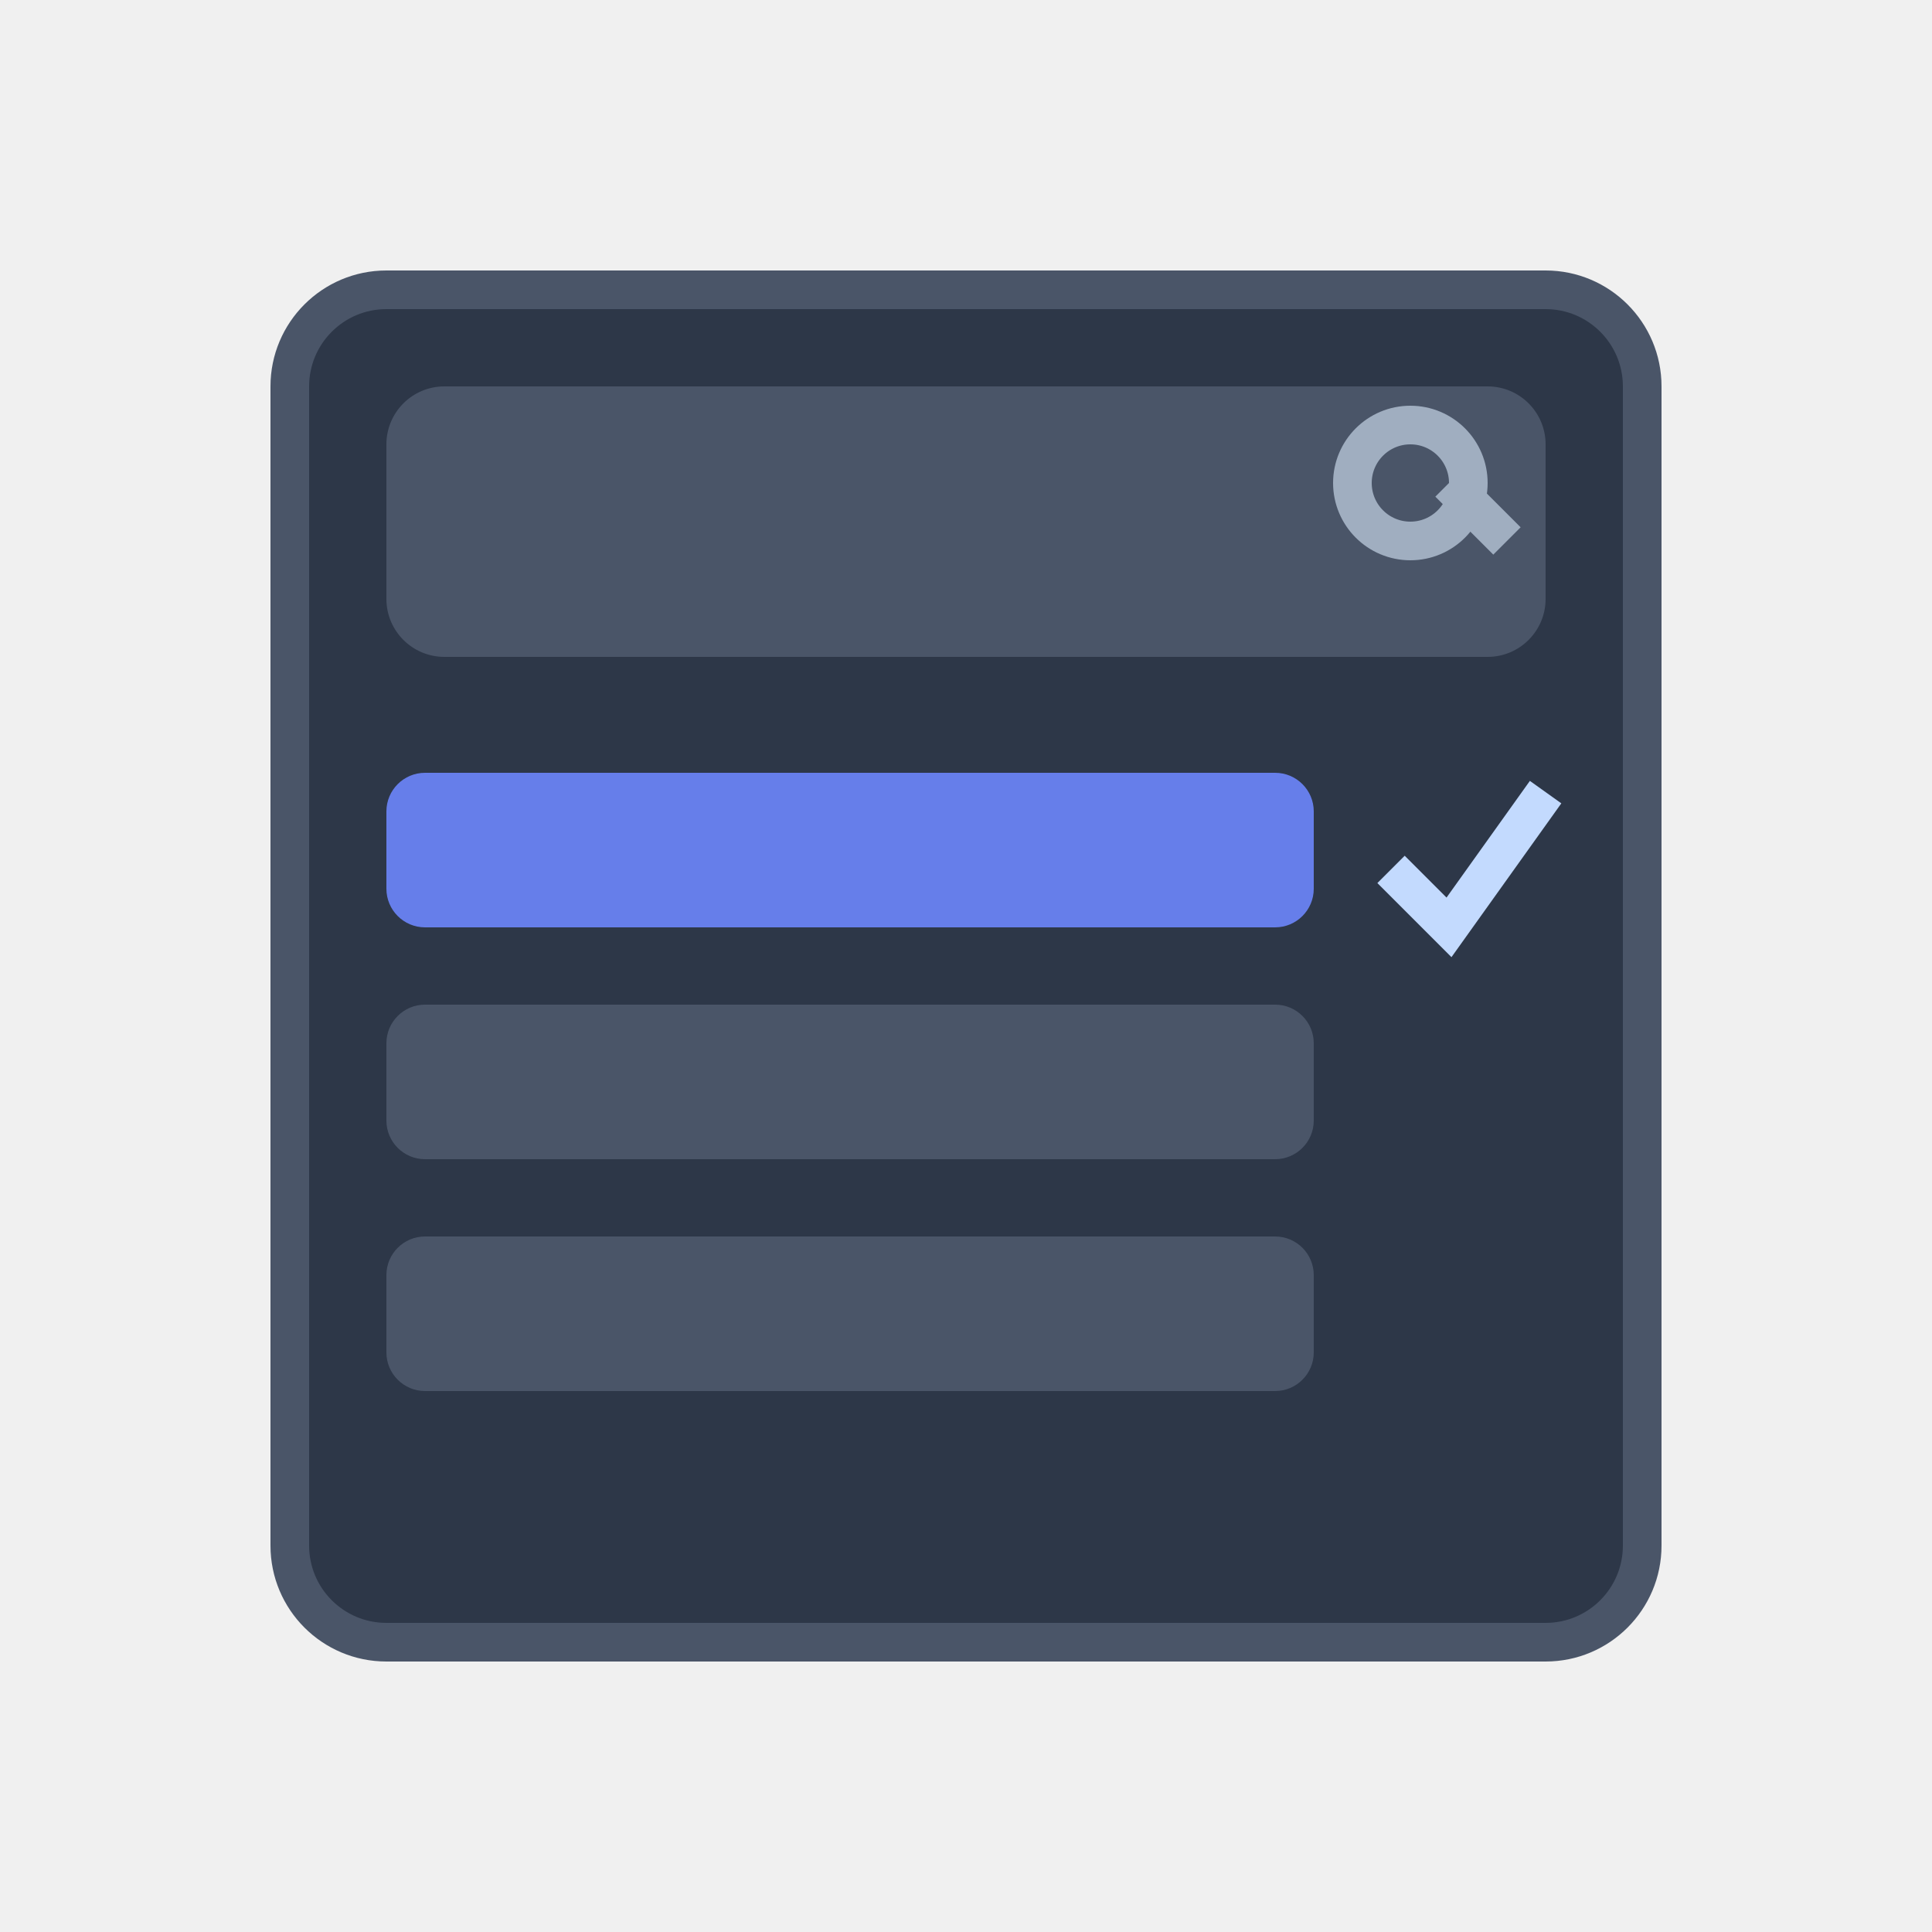
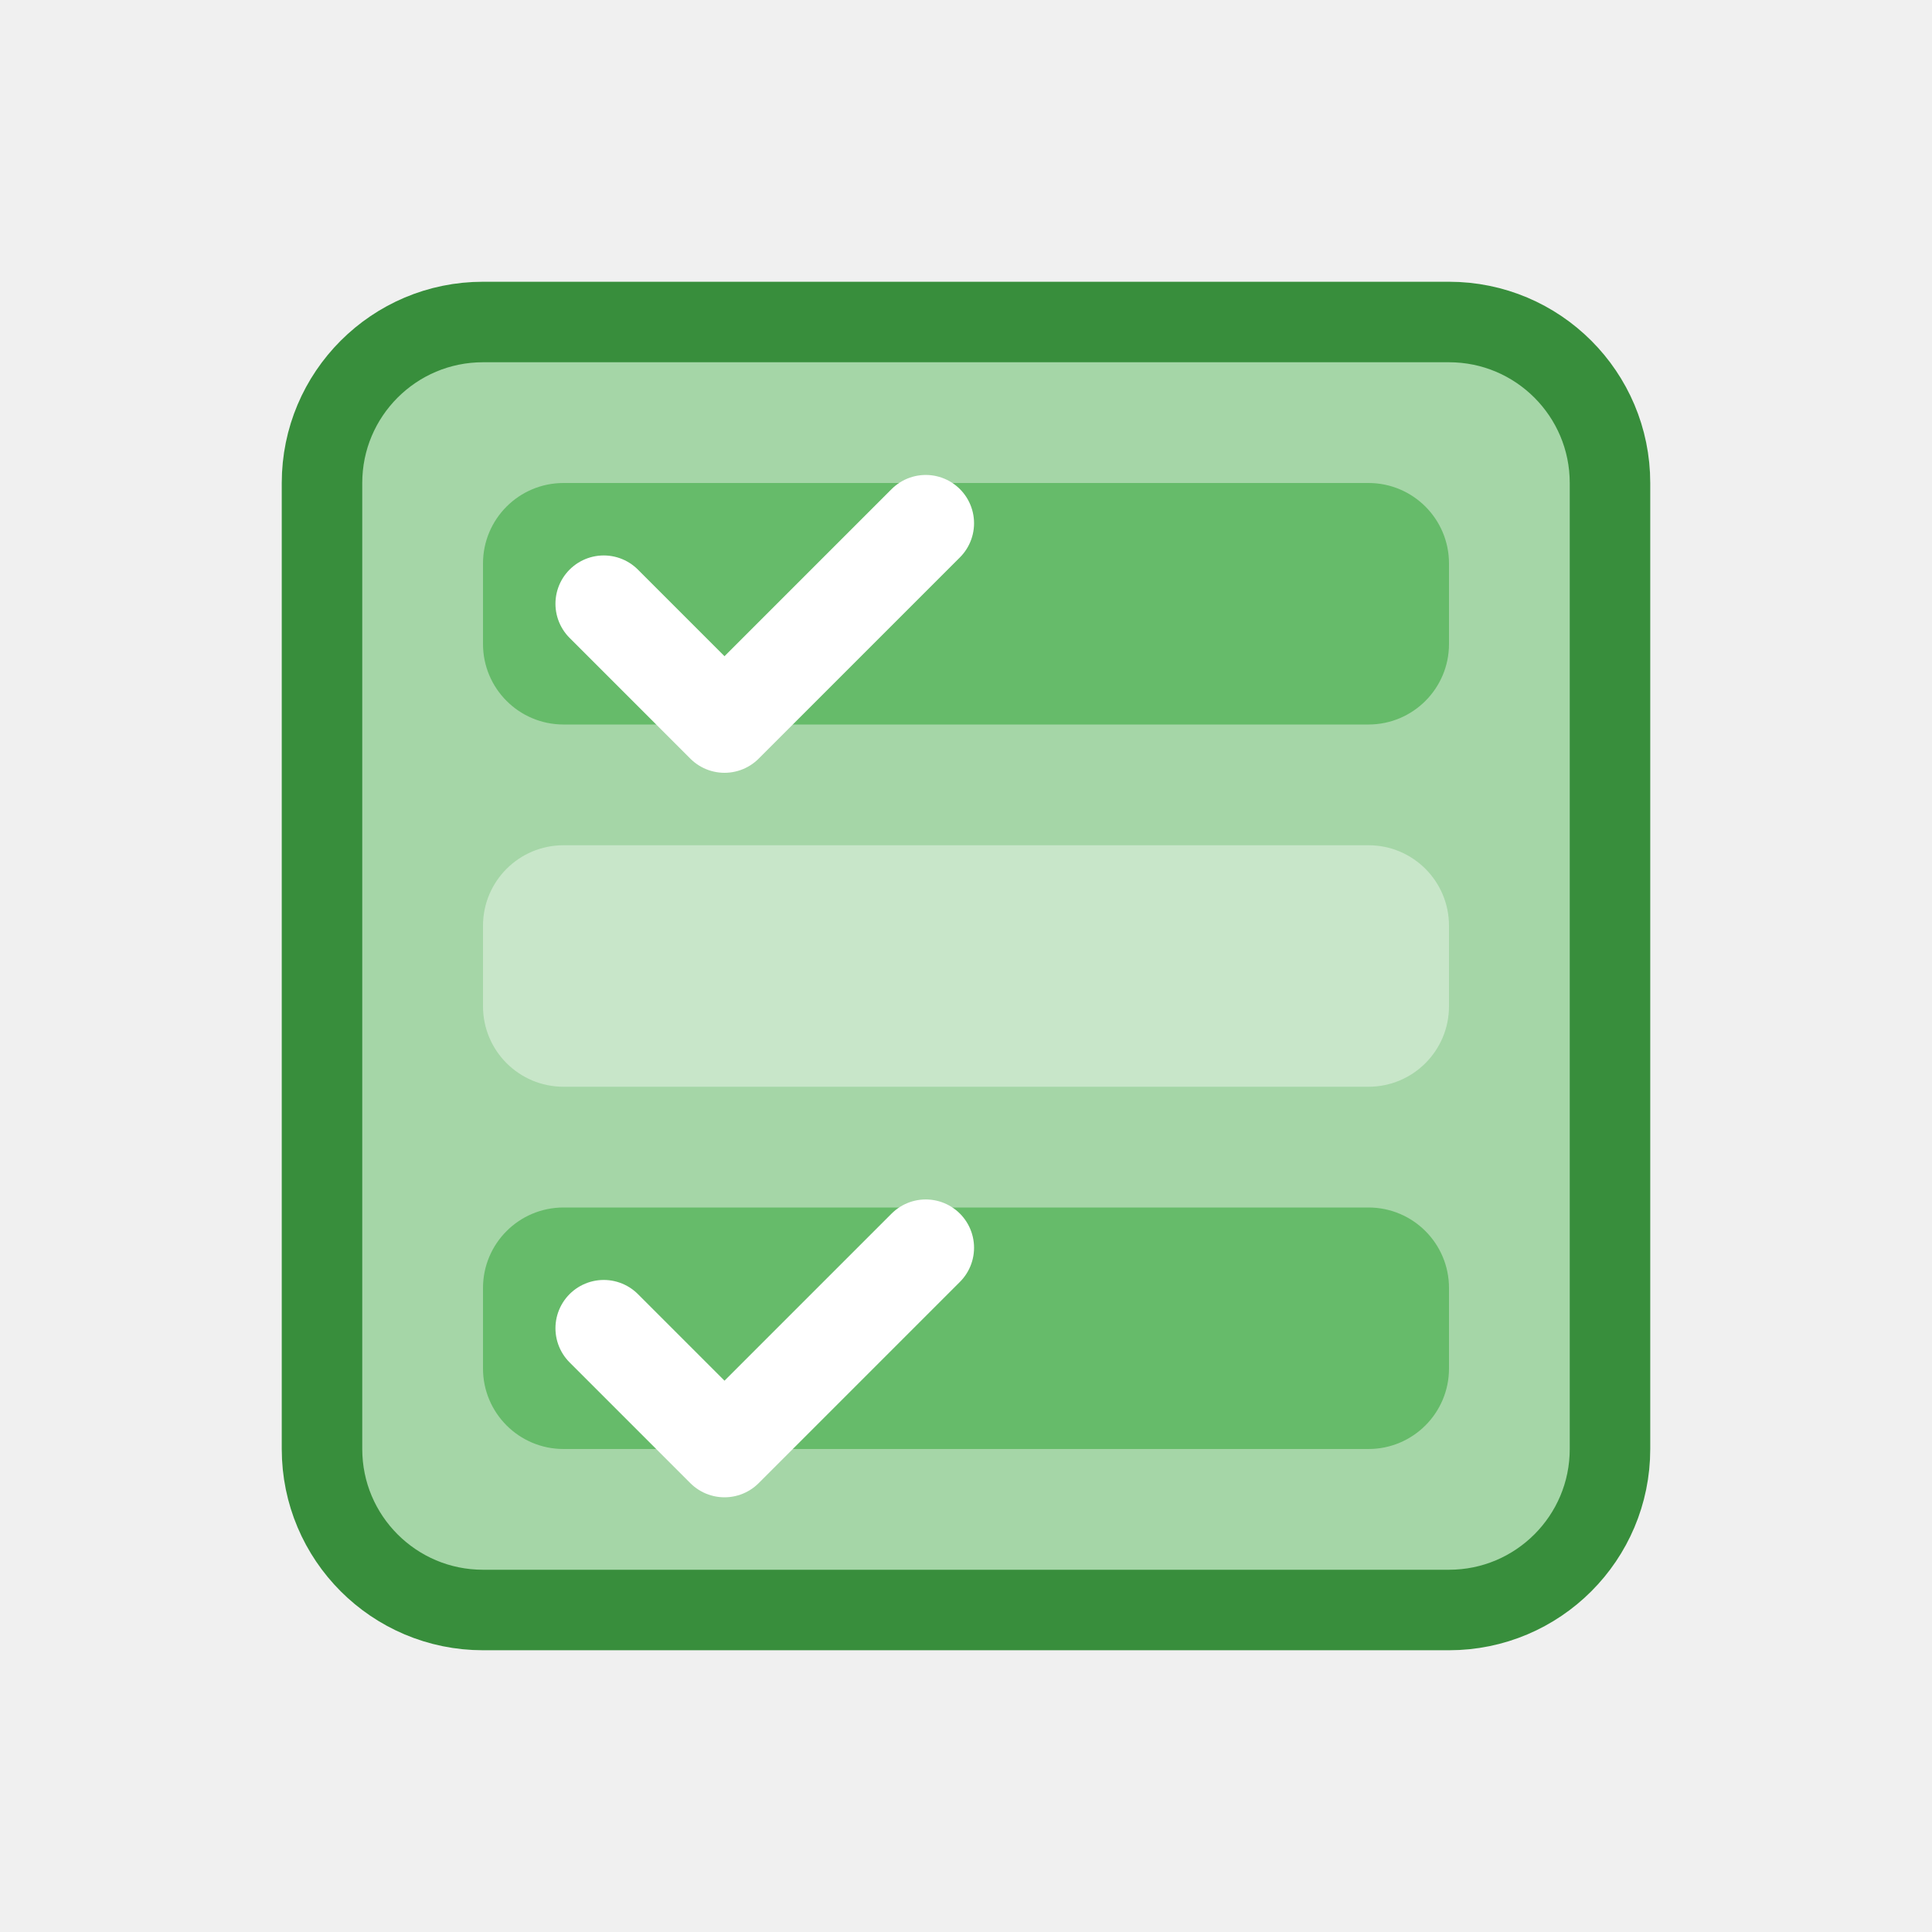
- <svg xmlns="http://www.w3.org/2000/svg" width="100" height="100" viewBox="0 0 100 100">
-   {/* Represents the Circular Background - Darker, slightly vibrant background */}
-   <rect cx="50" cy="50" r="50" fill="#1a202c" /> {/* Dark blue-gray */}
- 
-   {/* Represents the Listbox Container - Lighter contrast */}
-   <rect x="15" y="15" width="70" height="70" fill="#2d3748" stroke="#4a5568" stroke-width="2" rx="5" ry="5" /> {/* Slightly lighter blue-gray */}
- 
-   {/* Represents Search Bar */}
-   <rect x="20" y="20" width="60" height="14" fill="#4a5568" rx="3" ry="3" /> {/* Medium blue-gray */}
-   <line x1="75" y1="25" x2="78" y2="28" stroke="#a0aec0" stroke-width="2" /> {/* Light gray for handle */}
-   <circle cx="73" cy="25" r="3" stroke="#a0aec0" stroke-width="2" fill="none" /> {/* Light gray for lens */}
- 
-   {/* Represents Selected Items - More vibrant accent color */}
-   <rect x="20" y="40" width="48" height="8" fill="#667eea" rx="2" ry="2" /> {/* Purple-blue accent */}
-   <polyline points="72,45 75,48 80,41" fill="none" stroke="#c3dafe" stroke-width="2" /> {/* Very light blue for checkmark */}
- 
-   {/* Represents List Items - Subtle contrast */}
-   <rect x="20" y="52" width="48" height="8" fill="#4a5568" rx="2" ry="2" />
-   <rect x="20" y="64" width="48" height="8" fill="#4a5568" rx="2" ry="2" />
+ <svg xmlns="http://www.w3.org/2000/svg" width="100" height="100" viewBox="0 0 24 24" fill="none">
+   <rect x="4" y="4" width="16" height="16" rx="2" fill="#A5D6A7" stroke="#388E3C" stroke-width="1" />
+   <rect x="6" y="6" width="12" height="3" rx="1" fill="#66BB6A" />
+   <path d="M7.5 7.5 L9 9 L11.5 6.5" stroke="#FFFFFF" stroke-width="1.2" stroke-linecap="round" stroke-linejoin="round" />
+   <rect x="6" y="10.5" width="12" height="3" rx="1" fill="#C8E6C9" />
+   <rect x="6" y="15" width="12" height="3" rx="1" fill="#66BB6A" />
+   <path d="M7.5 16.5 L9 18 L11.5 15.5" stroke="#FFFFFF" stroke-width="1.2" stroke-linecap="round" stroke-linejoin="round" />
</svg>
